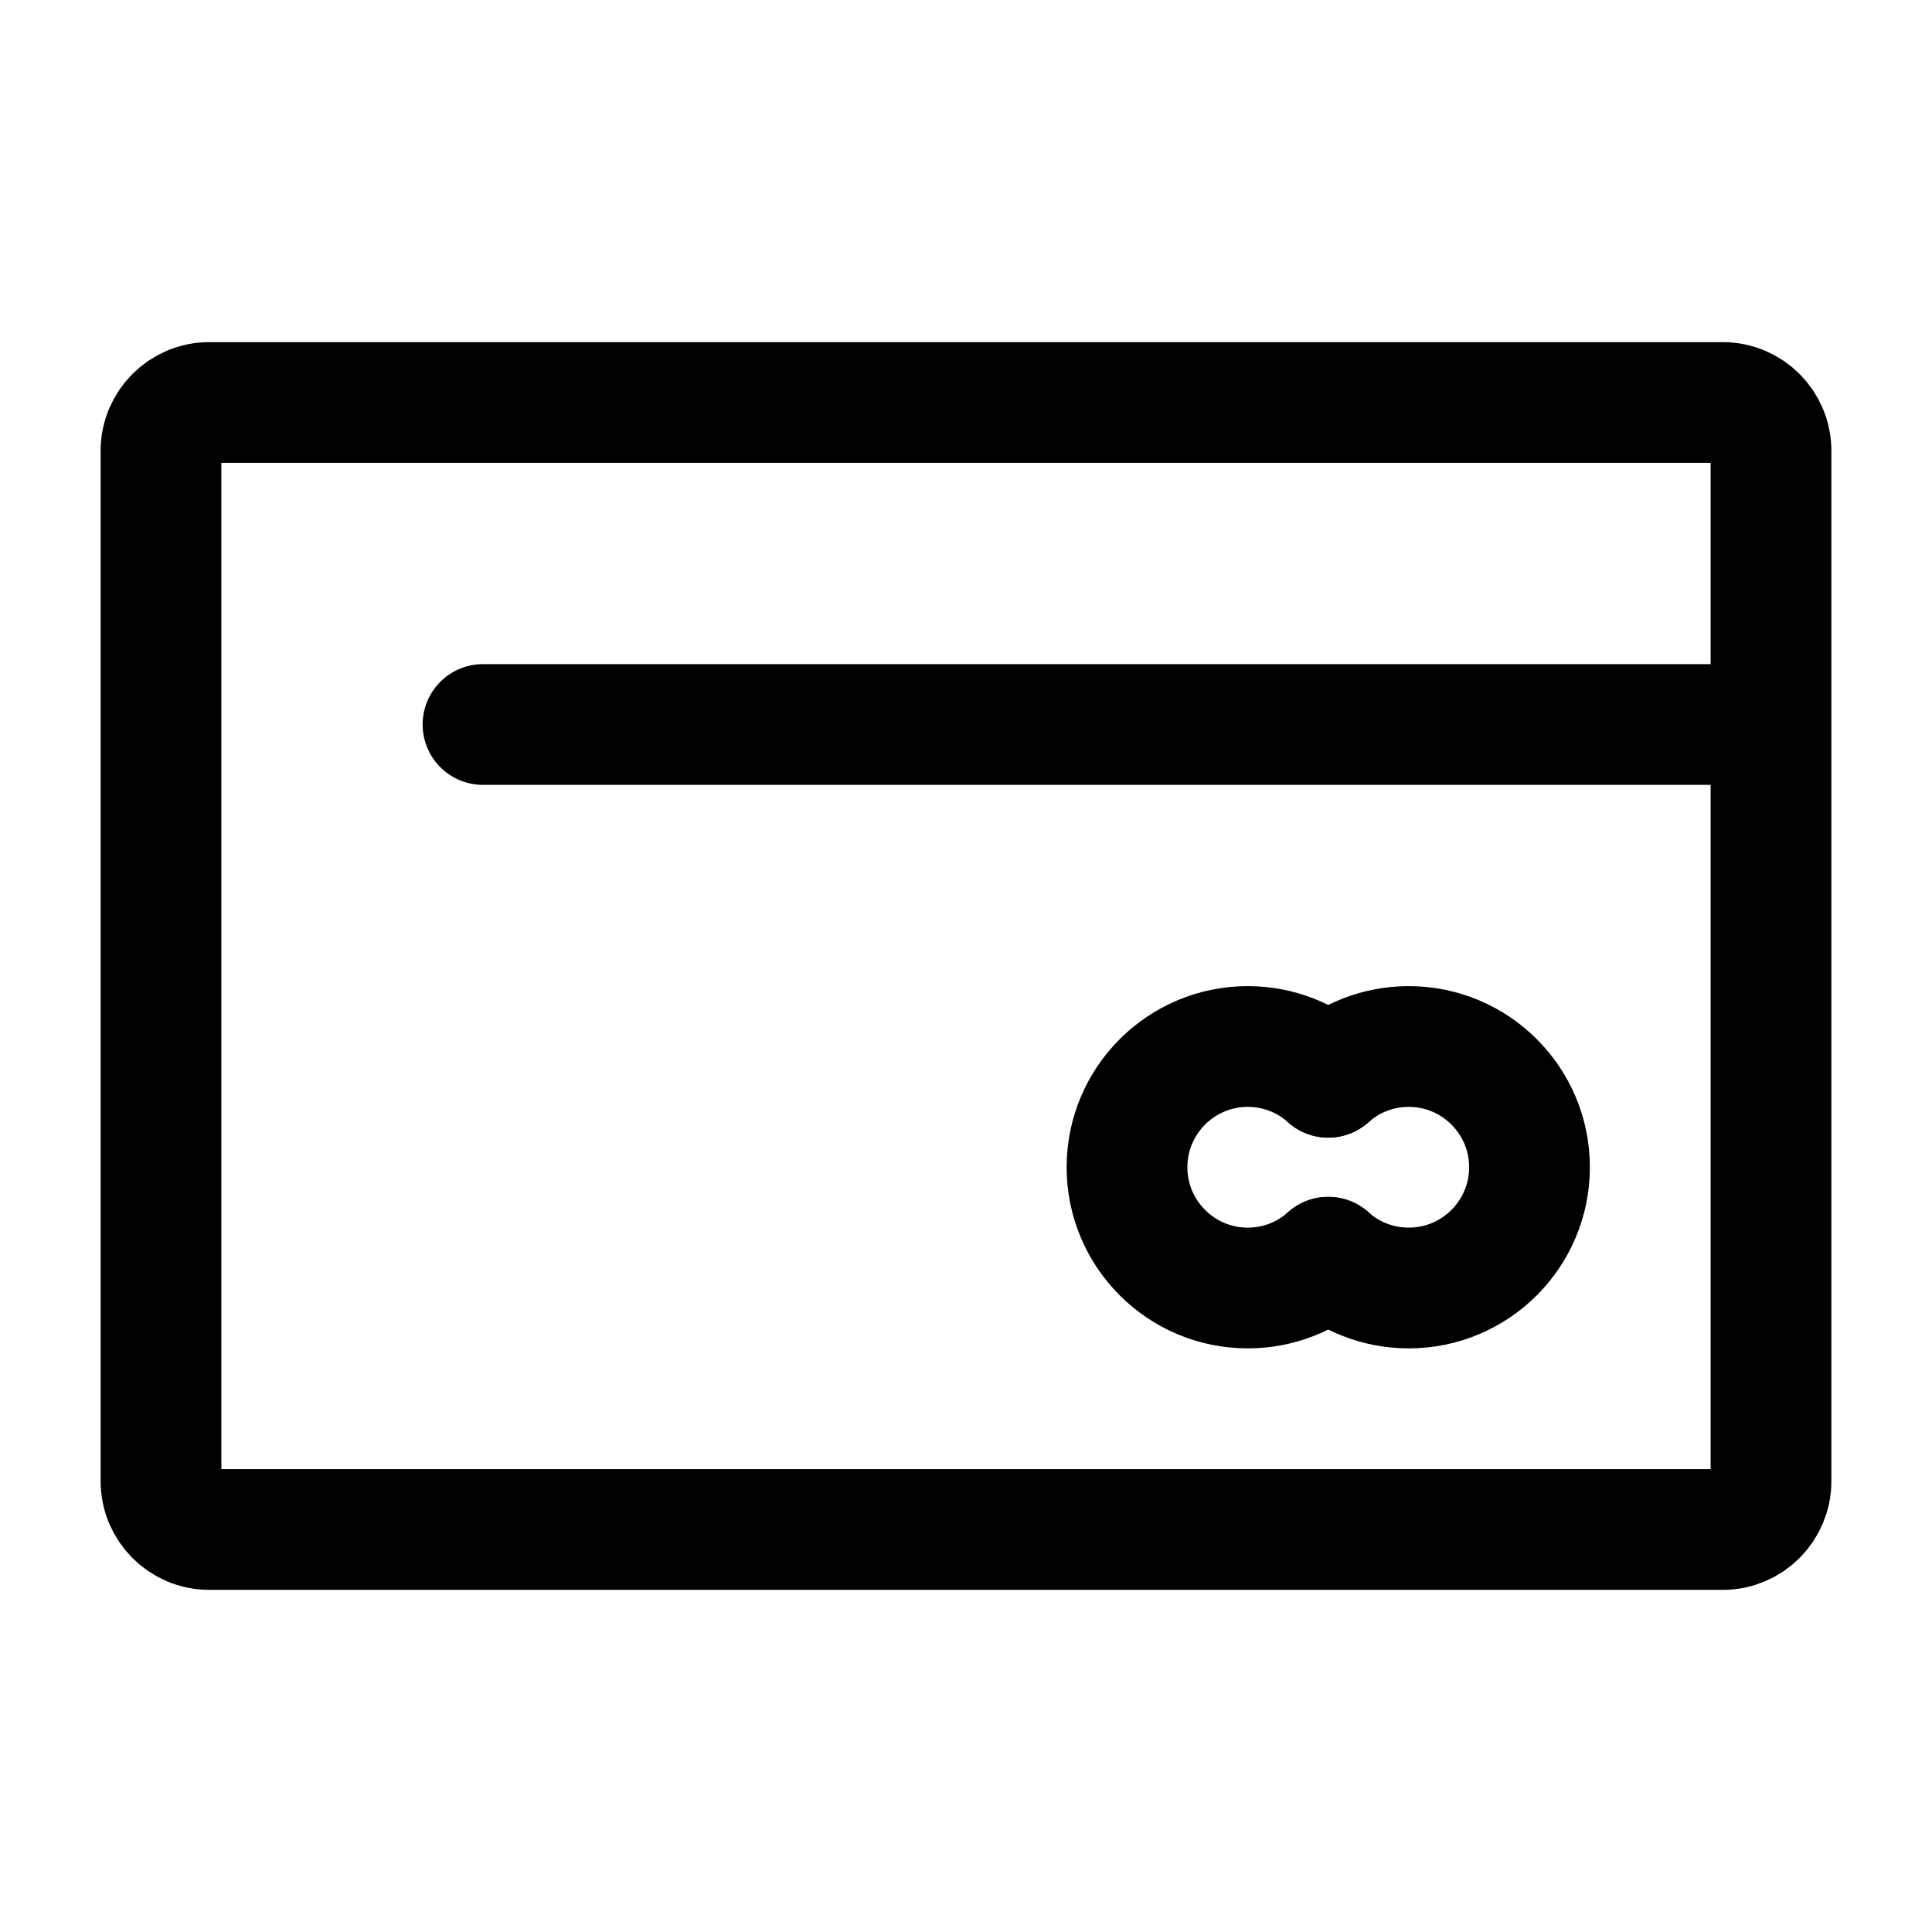
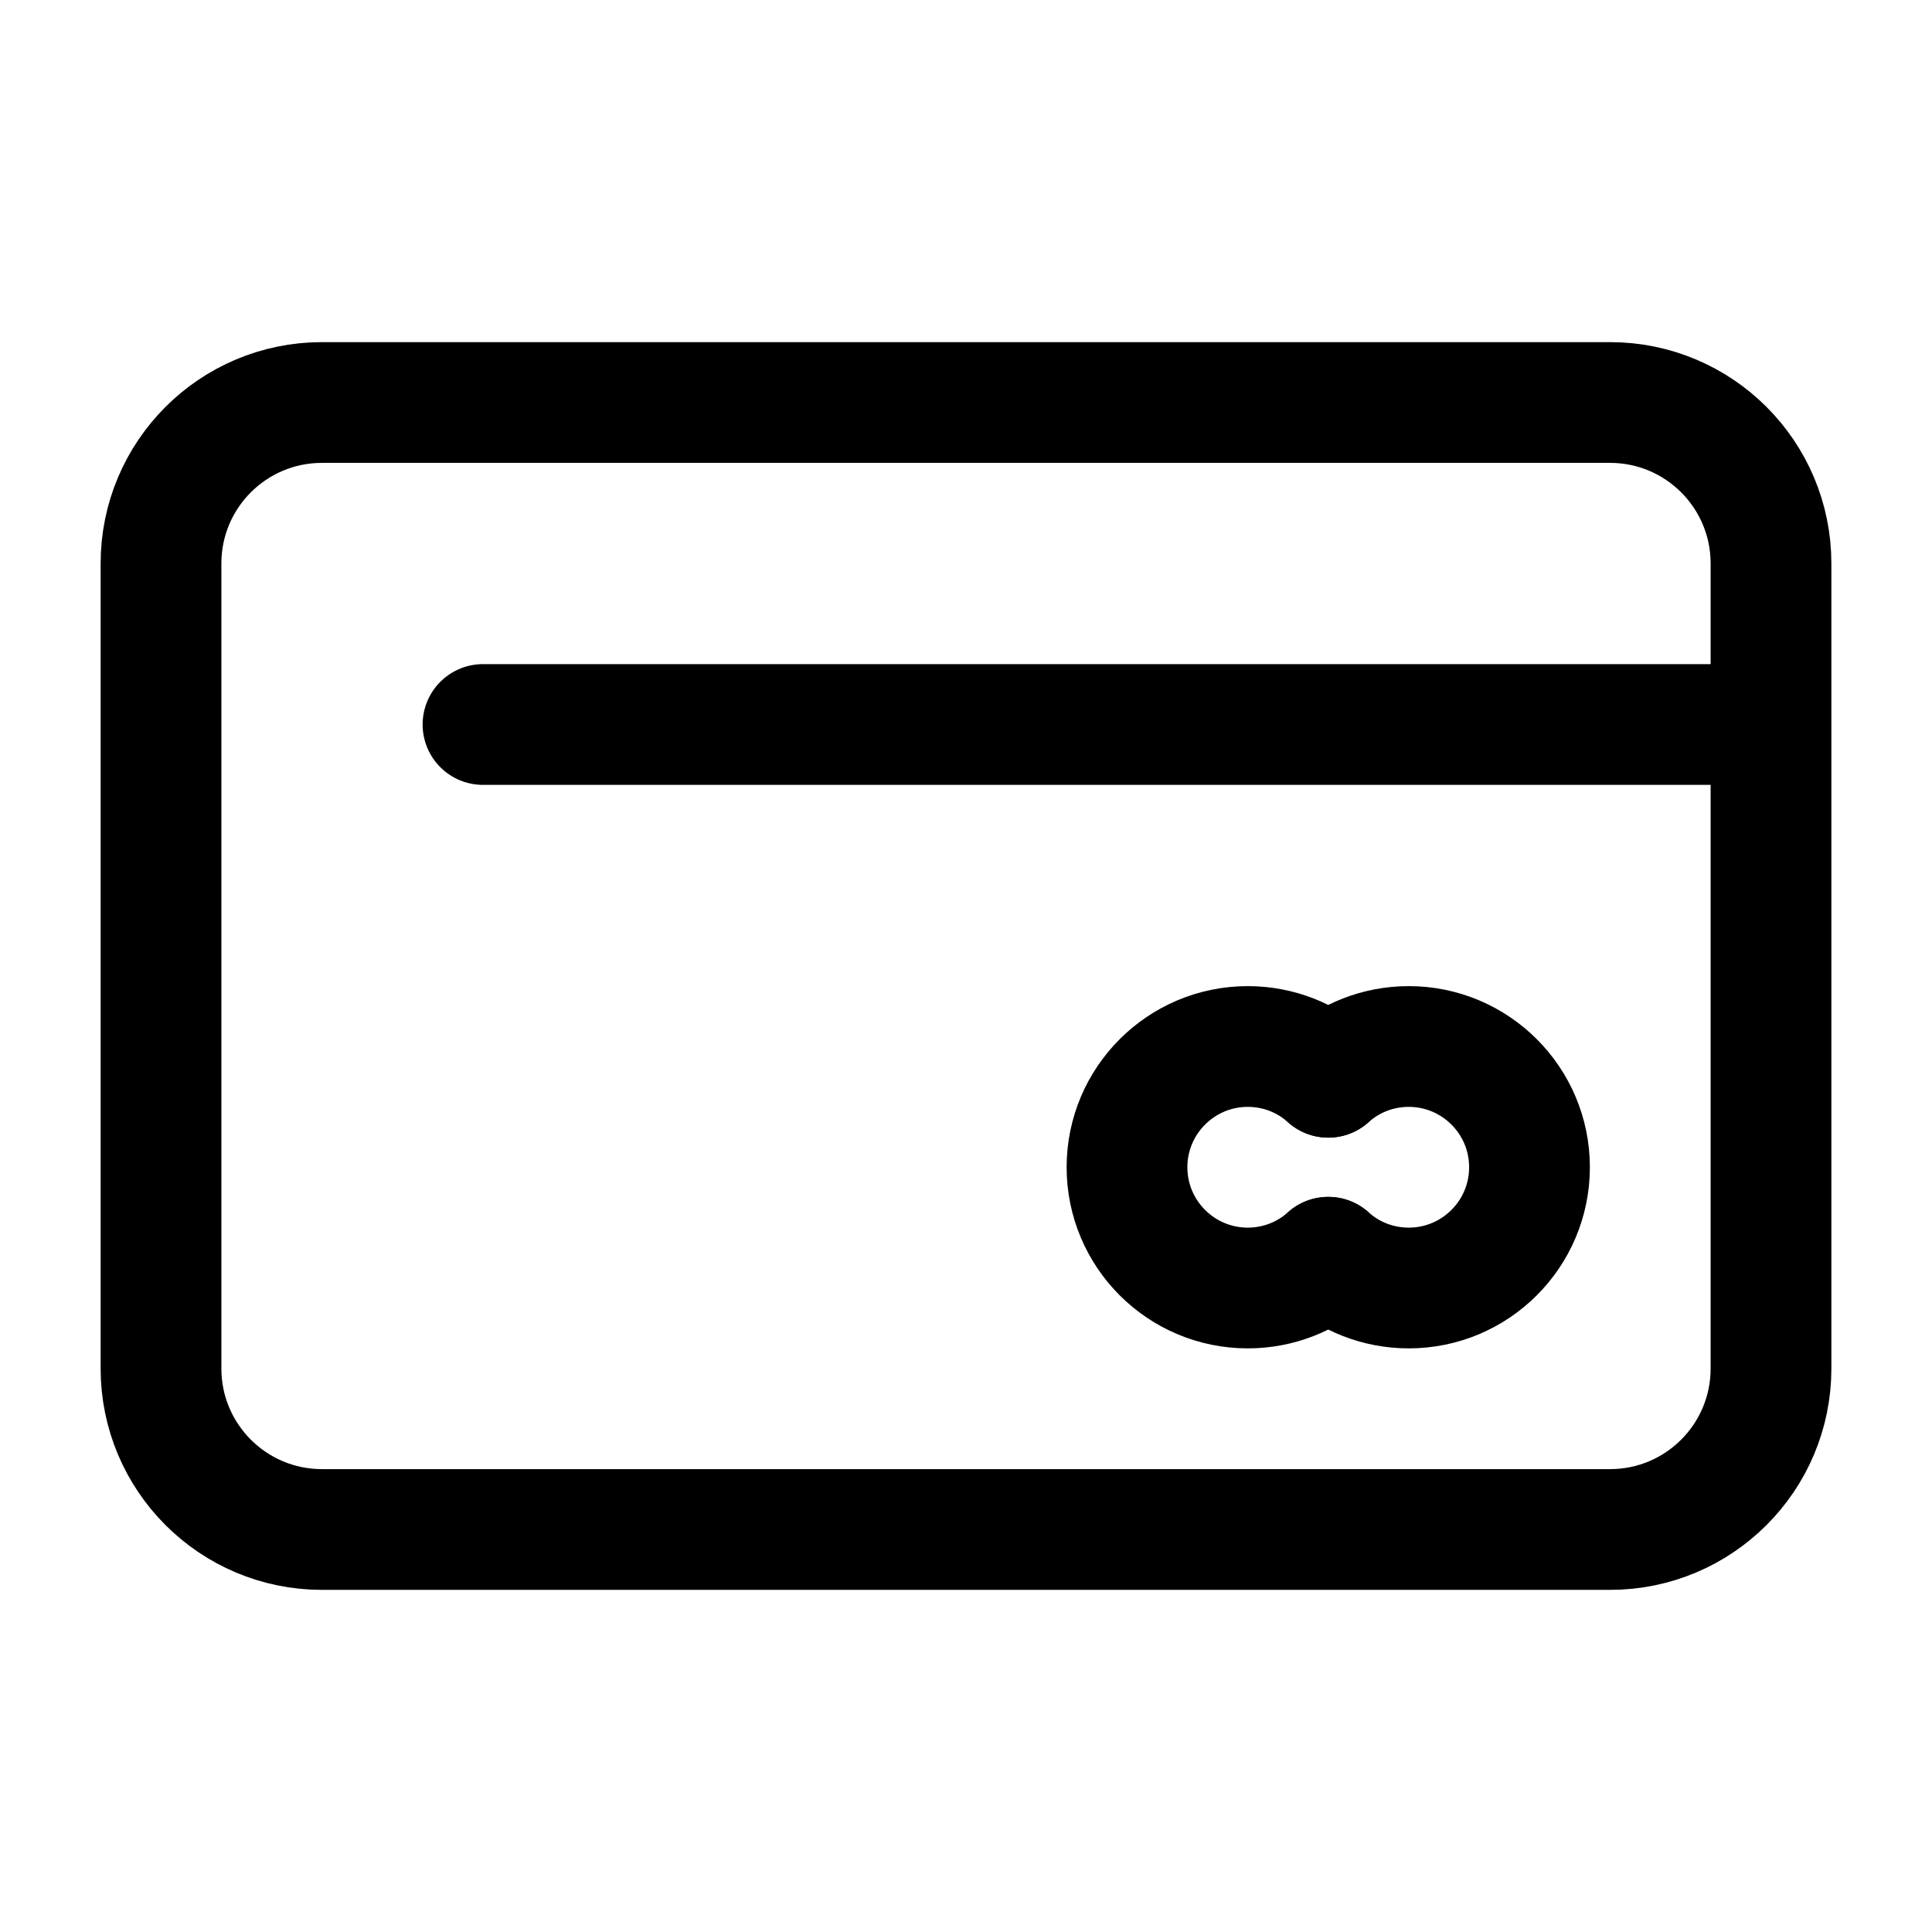
<svg xmlns="http://www.w3.org/2000/svg" width="24" height="24" viewBox="0 0 24 24" stroke-width="1.5" fill="none">
-   <path d="M22 9V18.4C22 18.731 21.731 19 21.4 19H2.6C2.269 19 2 18.731 2 18.4V5.6C2 5.269 2.269 5 2.6 5H21.4C21.731 5 22 5.269 22 5.6V9ZM22 9H6" stroke="currentColor" stroke-linecap="round" stroke-linejoin="round" />
+   <path d="M22 9V17C22 18.105 21.105 19 20 19H4C2.895 19 2 18.105 2 17V7C2 5.895 2.895 5 4 5H20C21.105 5 22 5.895 22 7V9ZM22 9H6" stroke="currentColor" stroke-linecap="round" stroke-linejoin="round" />
  <path d="M16.5 13.382C16.765 13.144 17.116 13 17.5 13C18.328 13 19 13.672 19 14.5C19 15.328 18.328 16 17.5 16C17.116 16 16.765 15.856 16.5 15.618" stroke="currentColor" stroke-linecap="round" stroke-linejoin="round" />
  <path d="M16.5 13.382C16.235 13.144 15.884 13 15.5 13C14.672 13 14 13.672 14 14.5C14 15.328 14.672 16 15.5 16C15.884 16 16.235 15.856 16.5 15.618" stroke="currentColor" stroke-linecap="round" stroke-linejoin="round" />
</svg>
